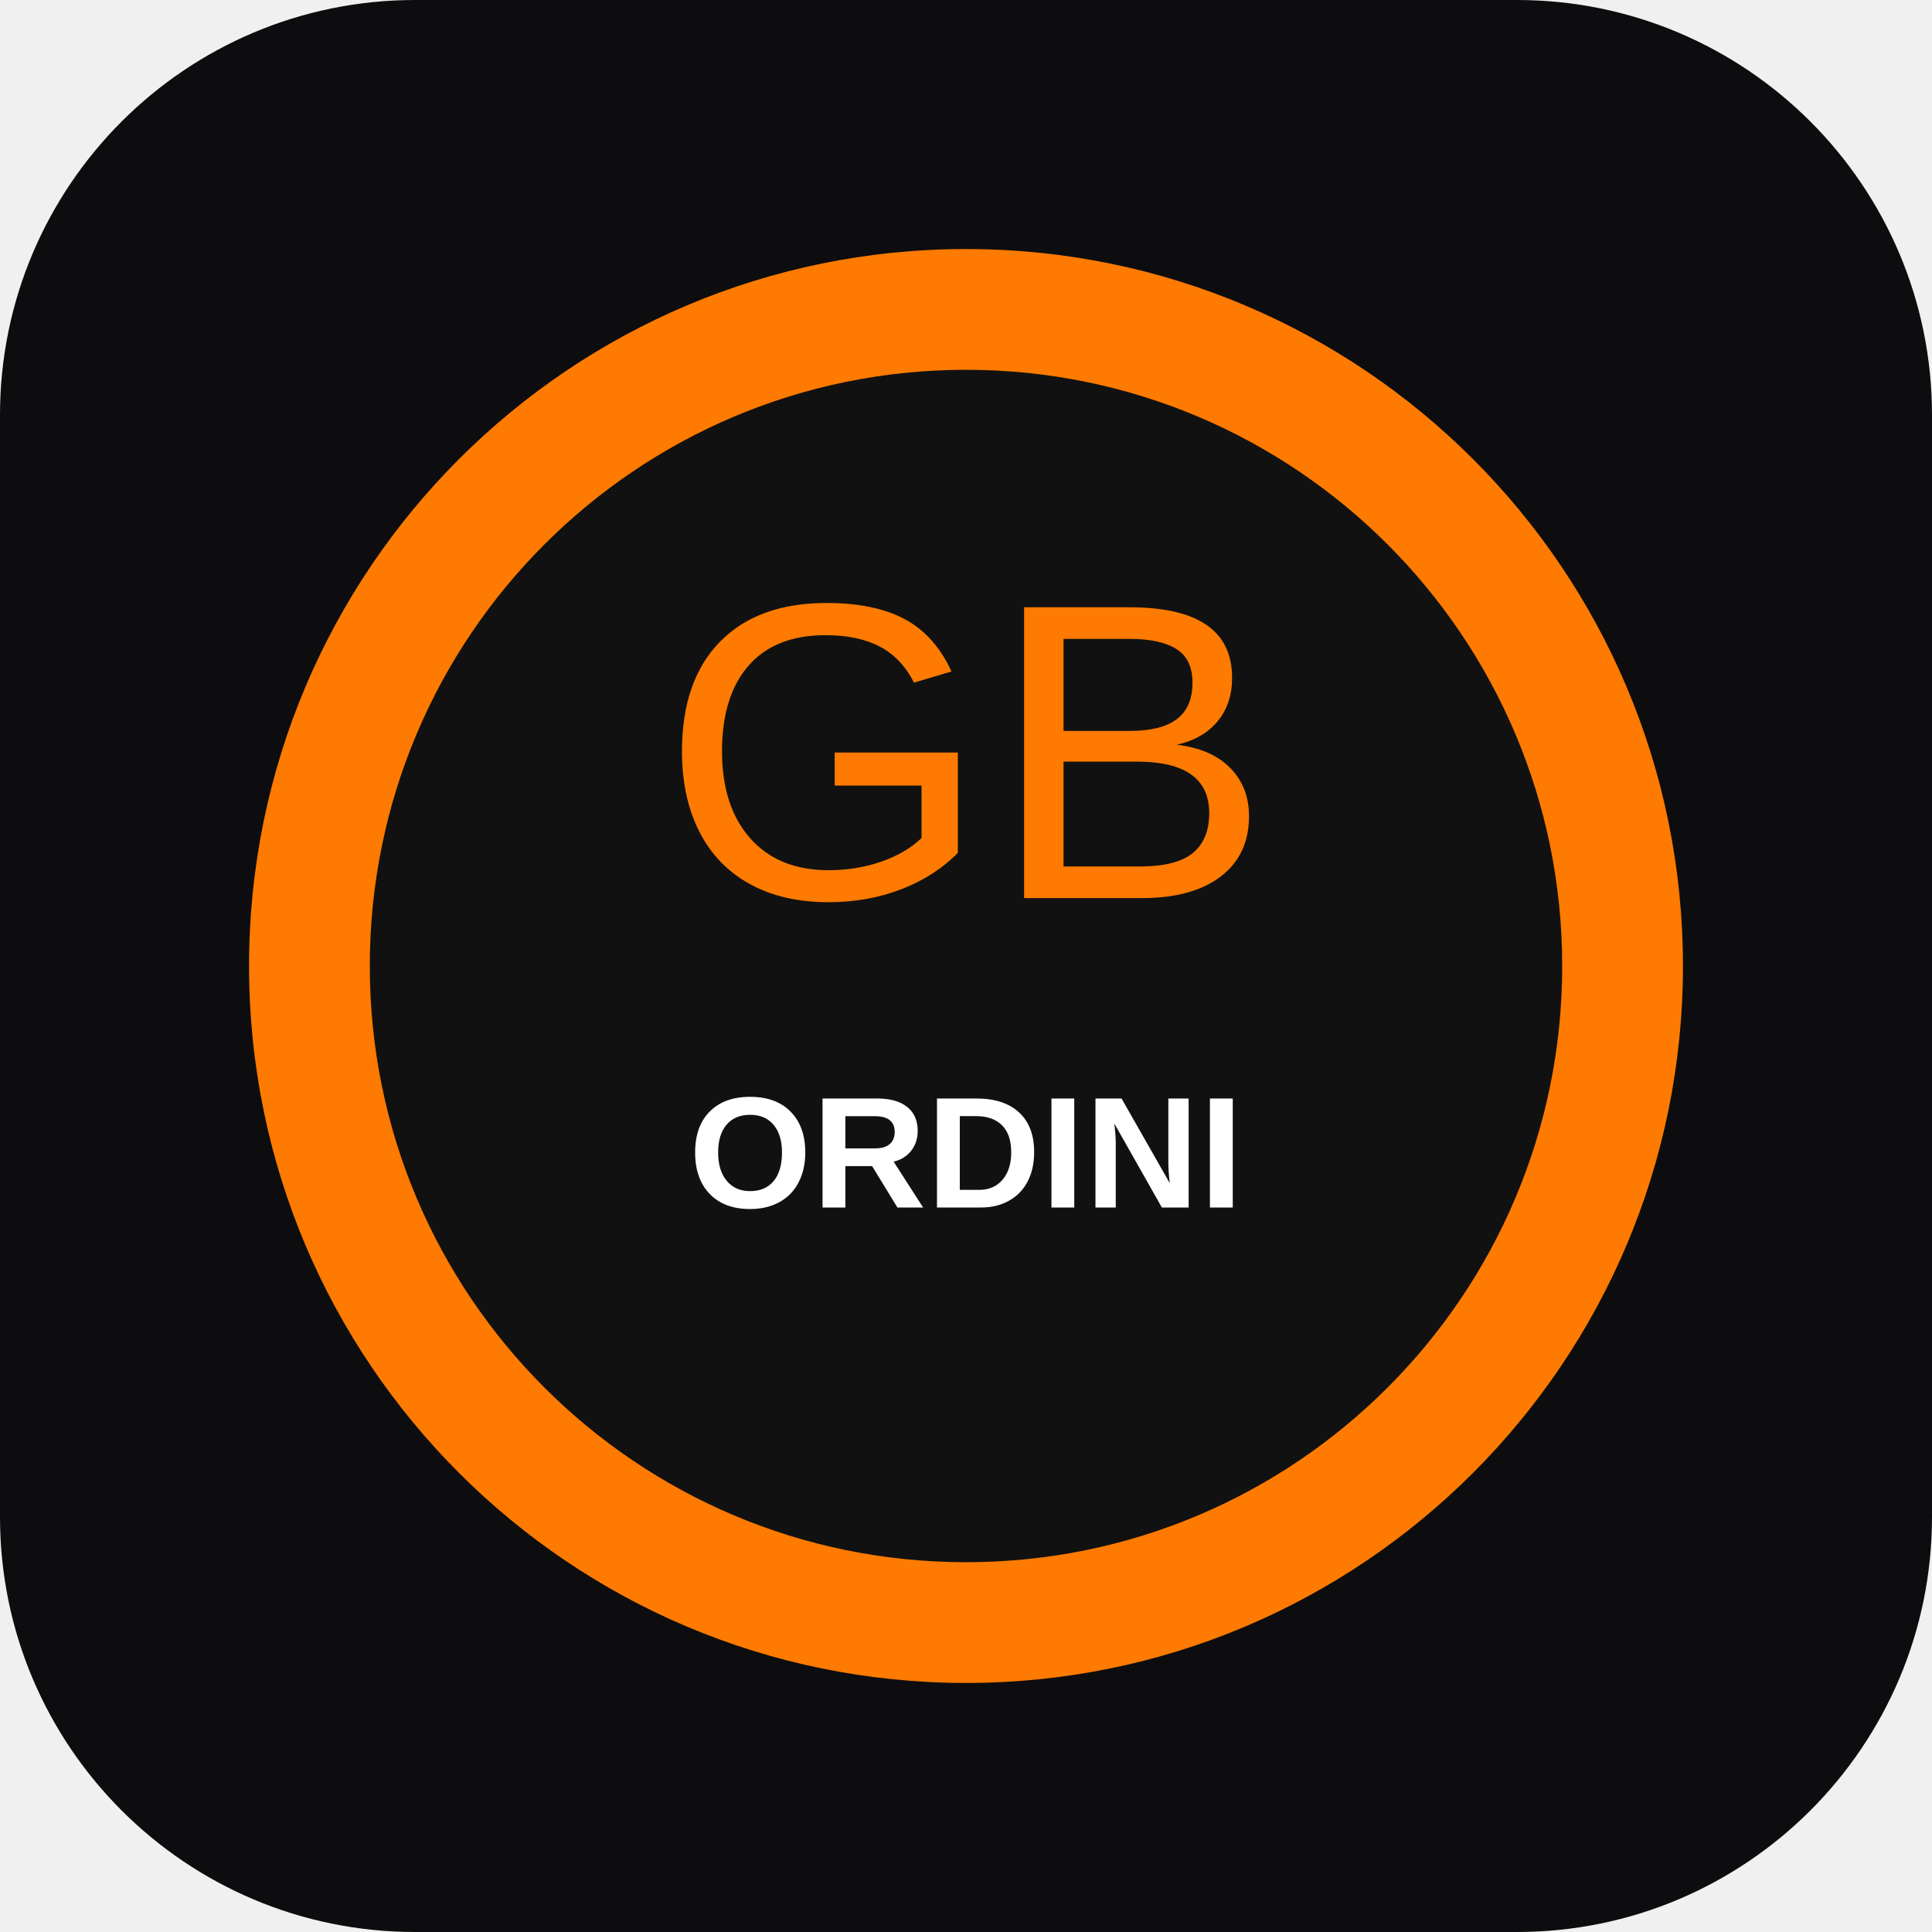
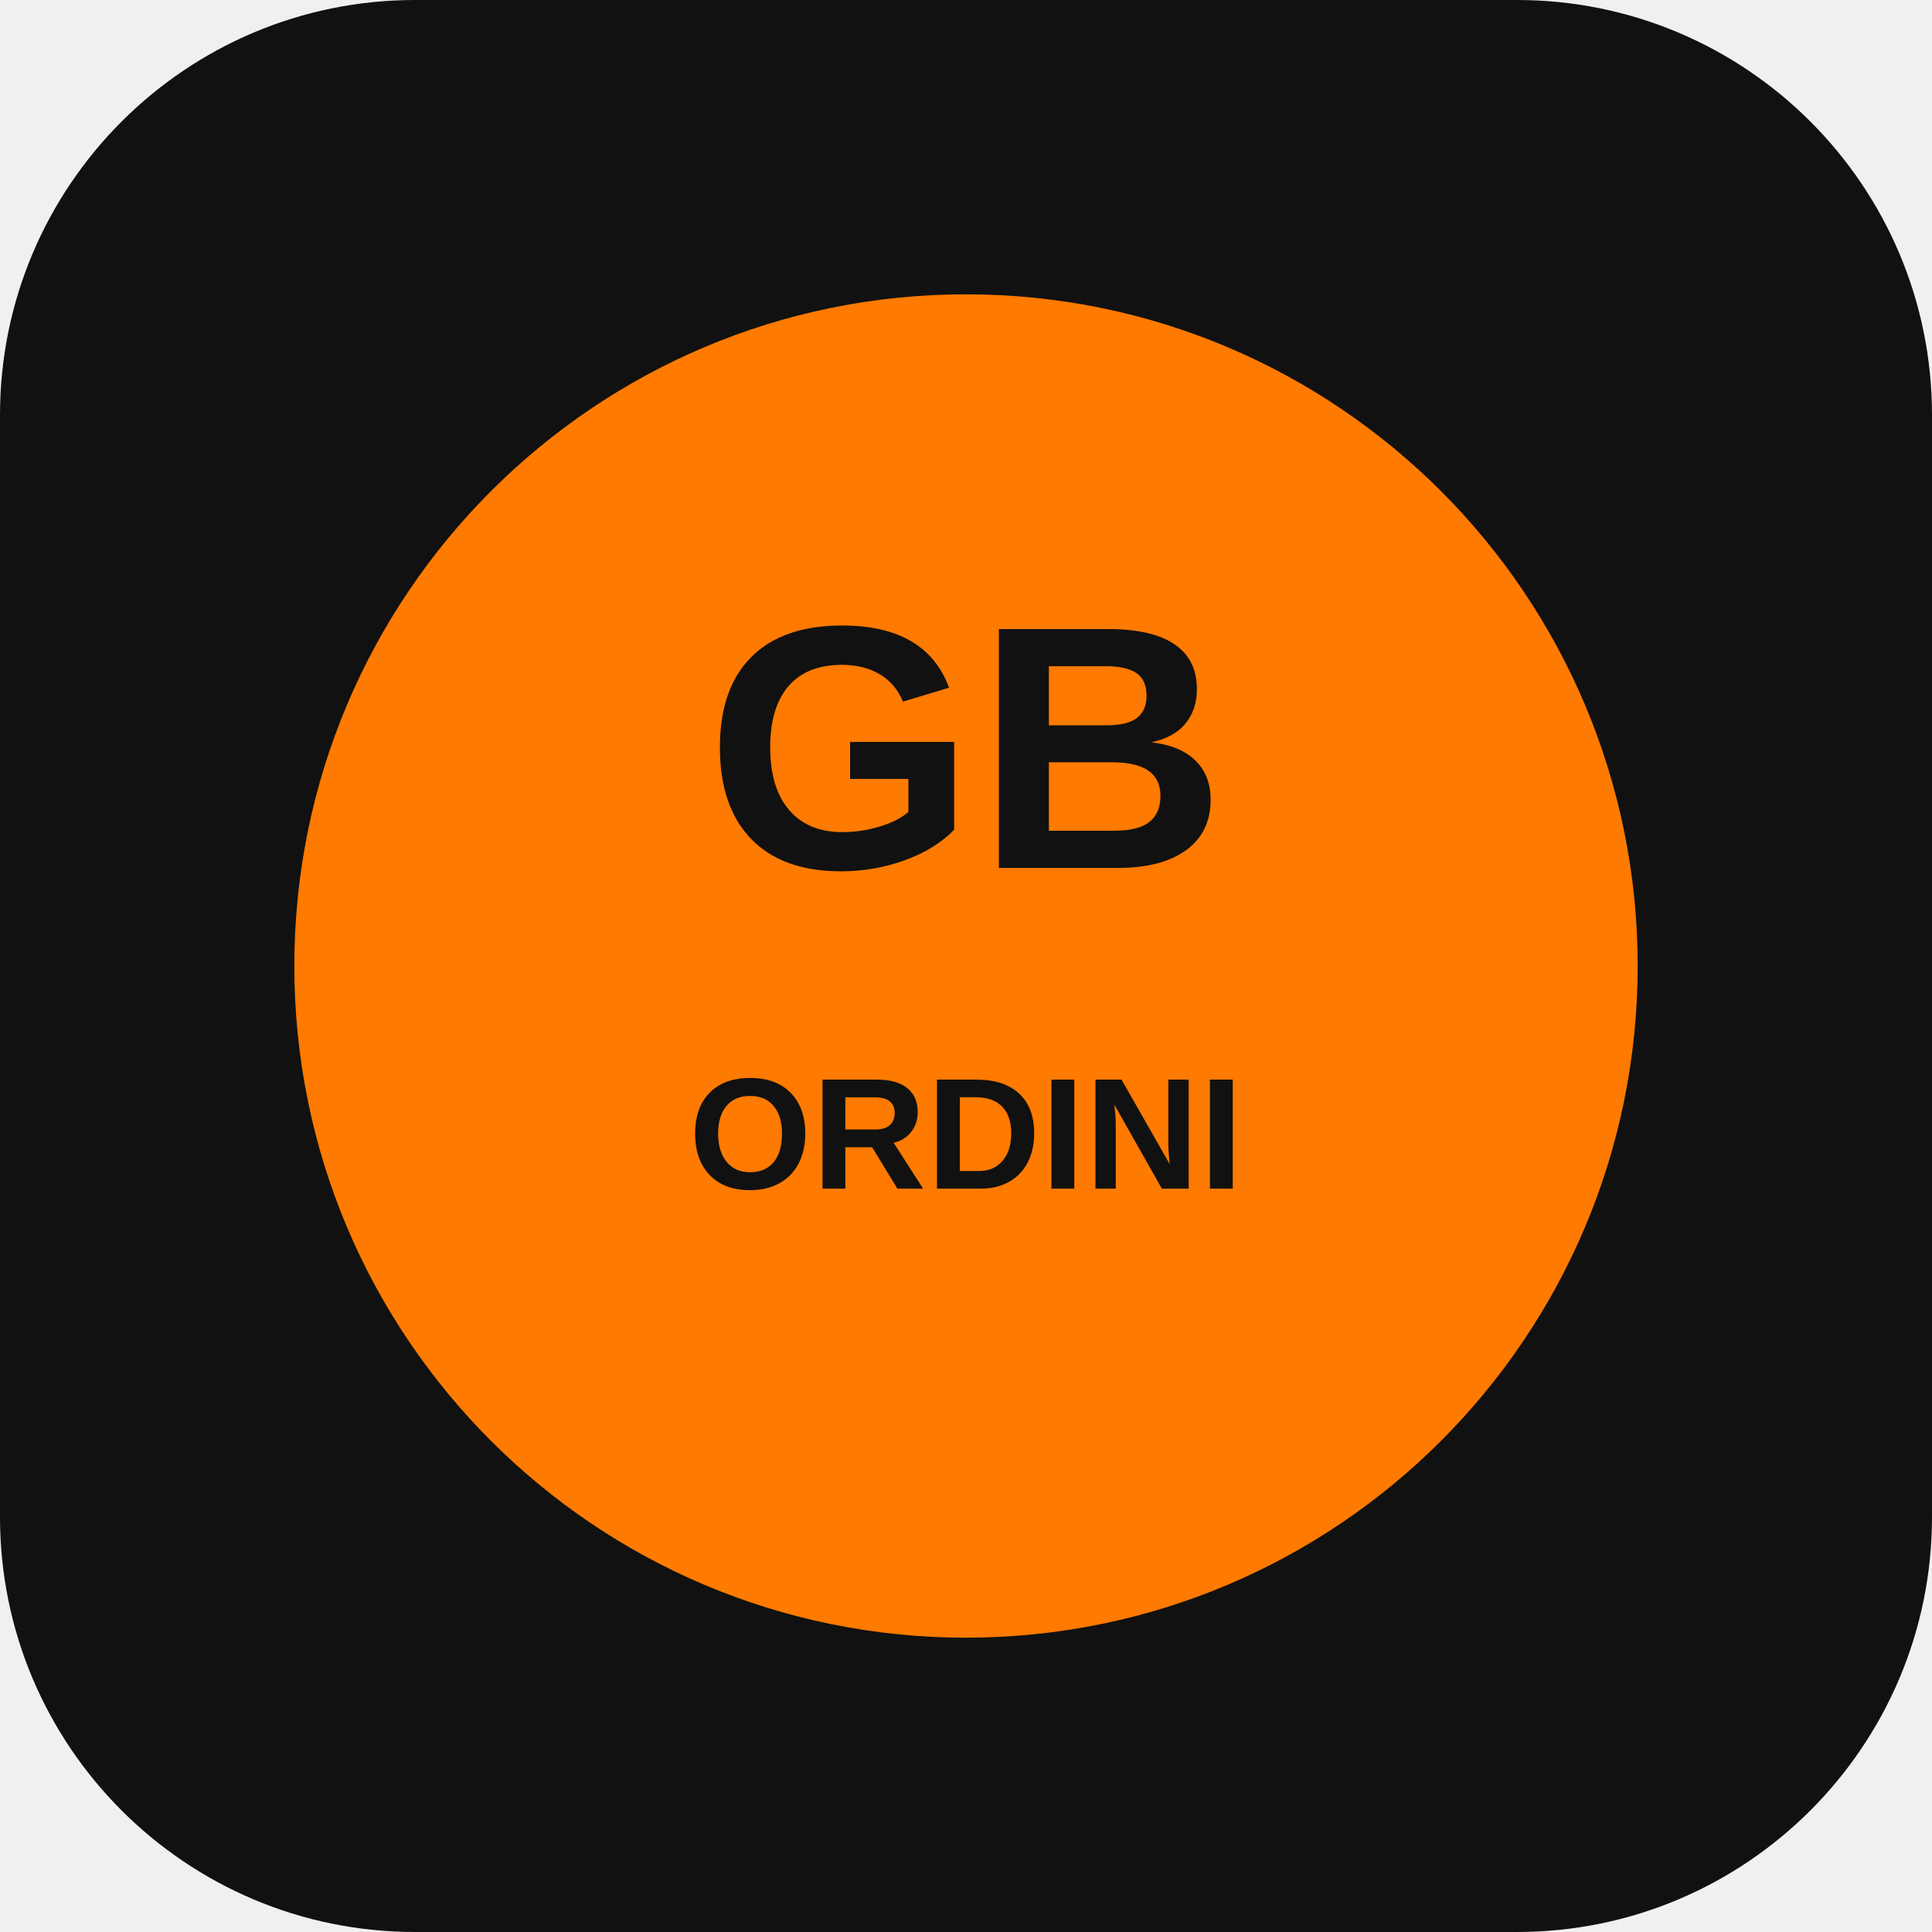
<svg xmlns="http://www.w3.org/2000/svg" viewBox="0 0 512 512">
-   <rect width="512" height="512" rx="110" fill="#0d0d0f" />
-   <circle cx="256" cy="256" r="190" fill="#ff7a00" />
-   <circle cx="256" cy="256" r="158" fill="#111" />
-   <text x="256" y="238" text-anchor="middle" font-family="Arial Black, Arial" font-size="112" fill="#ff7a00">GB</text>
-   <text x="256" y="320" text-anchor="middle" font-family="Arial" font-size="42" font-weight="700" fill="#fff">ORDINI</text>
+   <rect width="512" height="512" rx="110" fill="#111" />
+   <circle cx="256" cy="256" r="178" fill="#ff7a00" />
+   <text x="256" y="230" text-anchor="middle" font-size="92" font-family="Arial" font-weight="900" fill="#111">GB</text>
+   <text x="256" y="315" text-anchor="middle" font-size="42" font-family="Arial" font-weight="800" fill="#111">ORDINI</text>
</svg>
